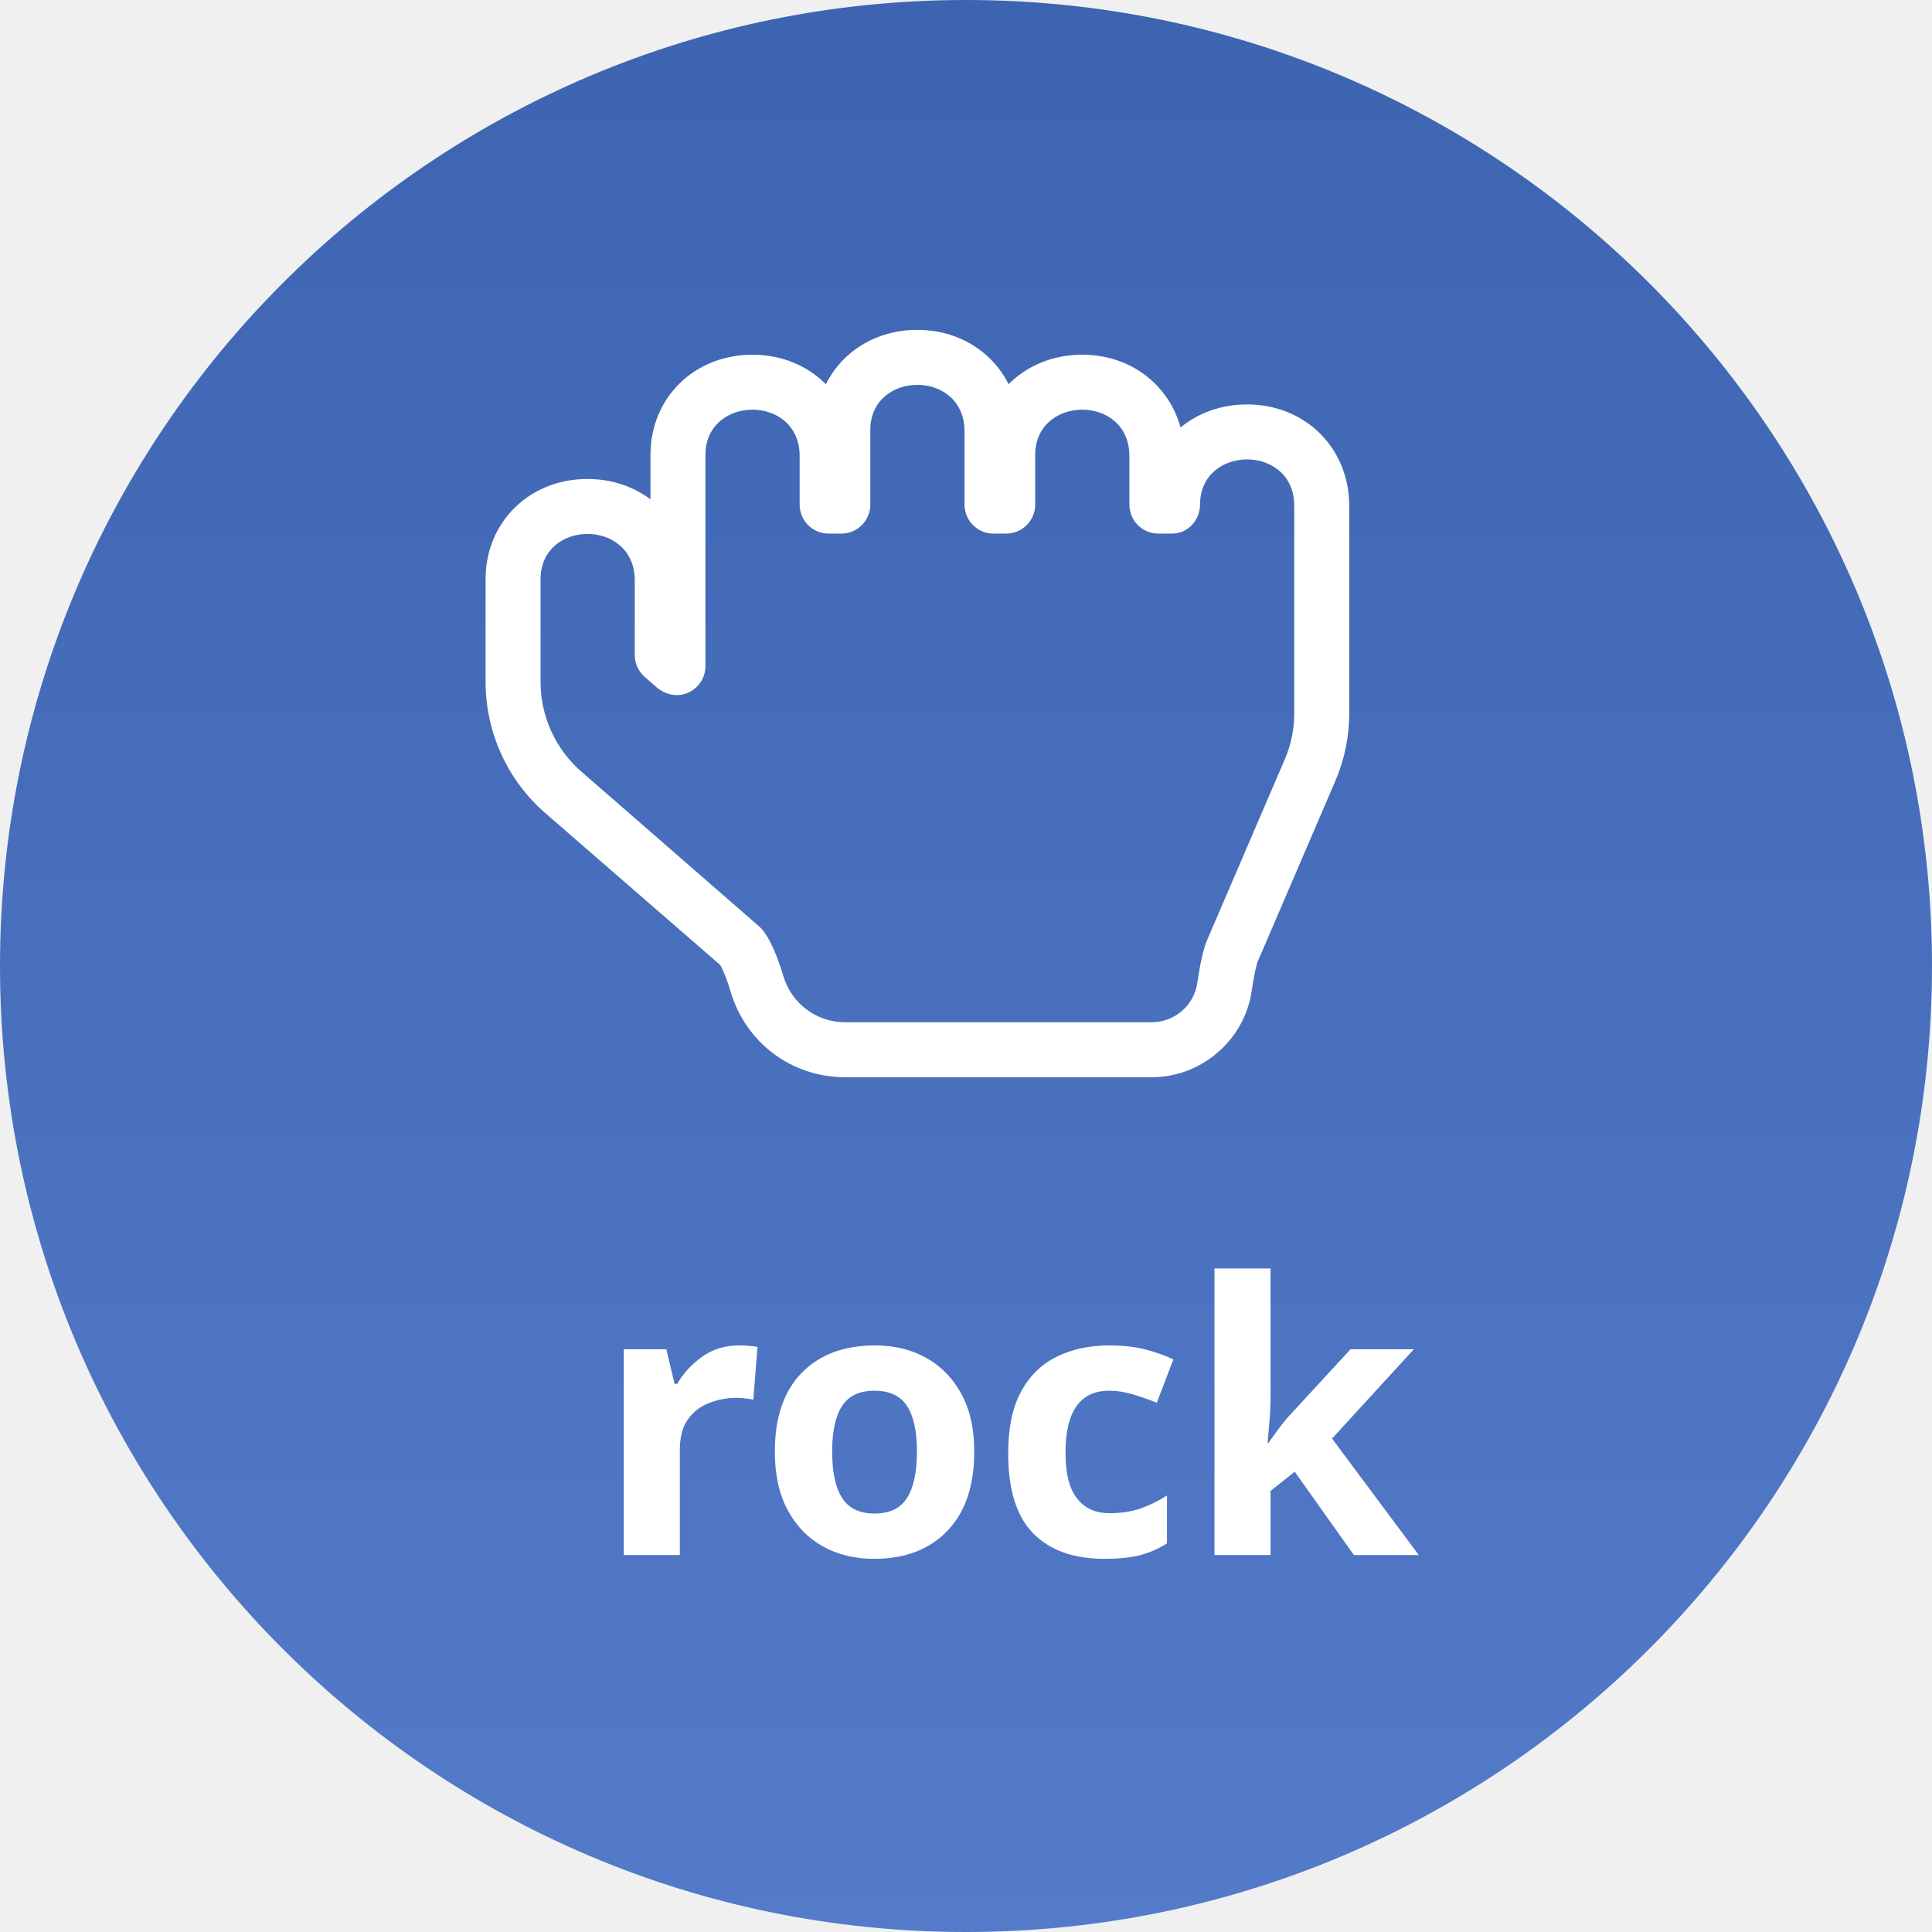
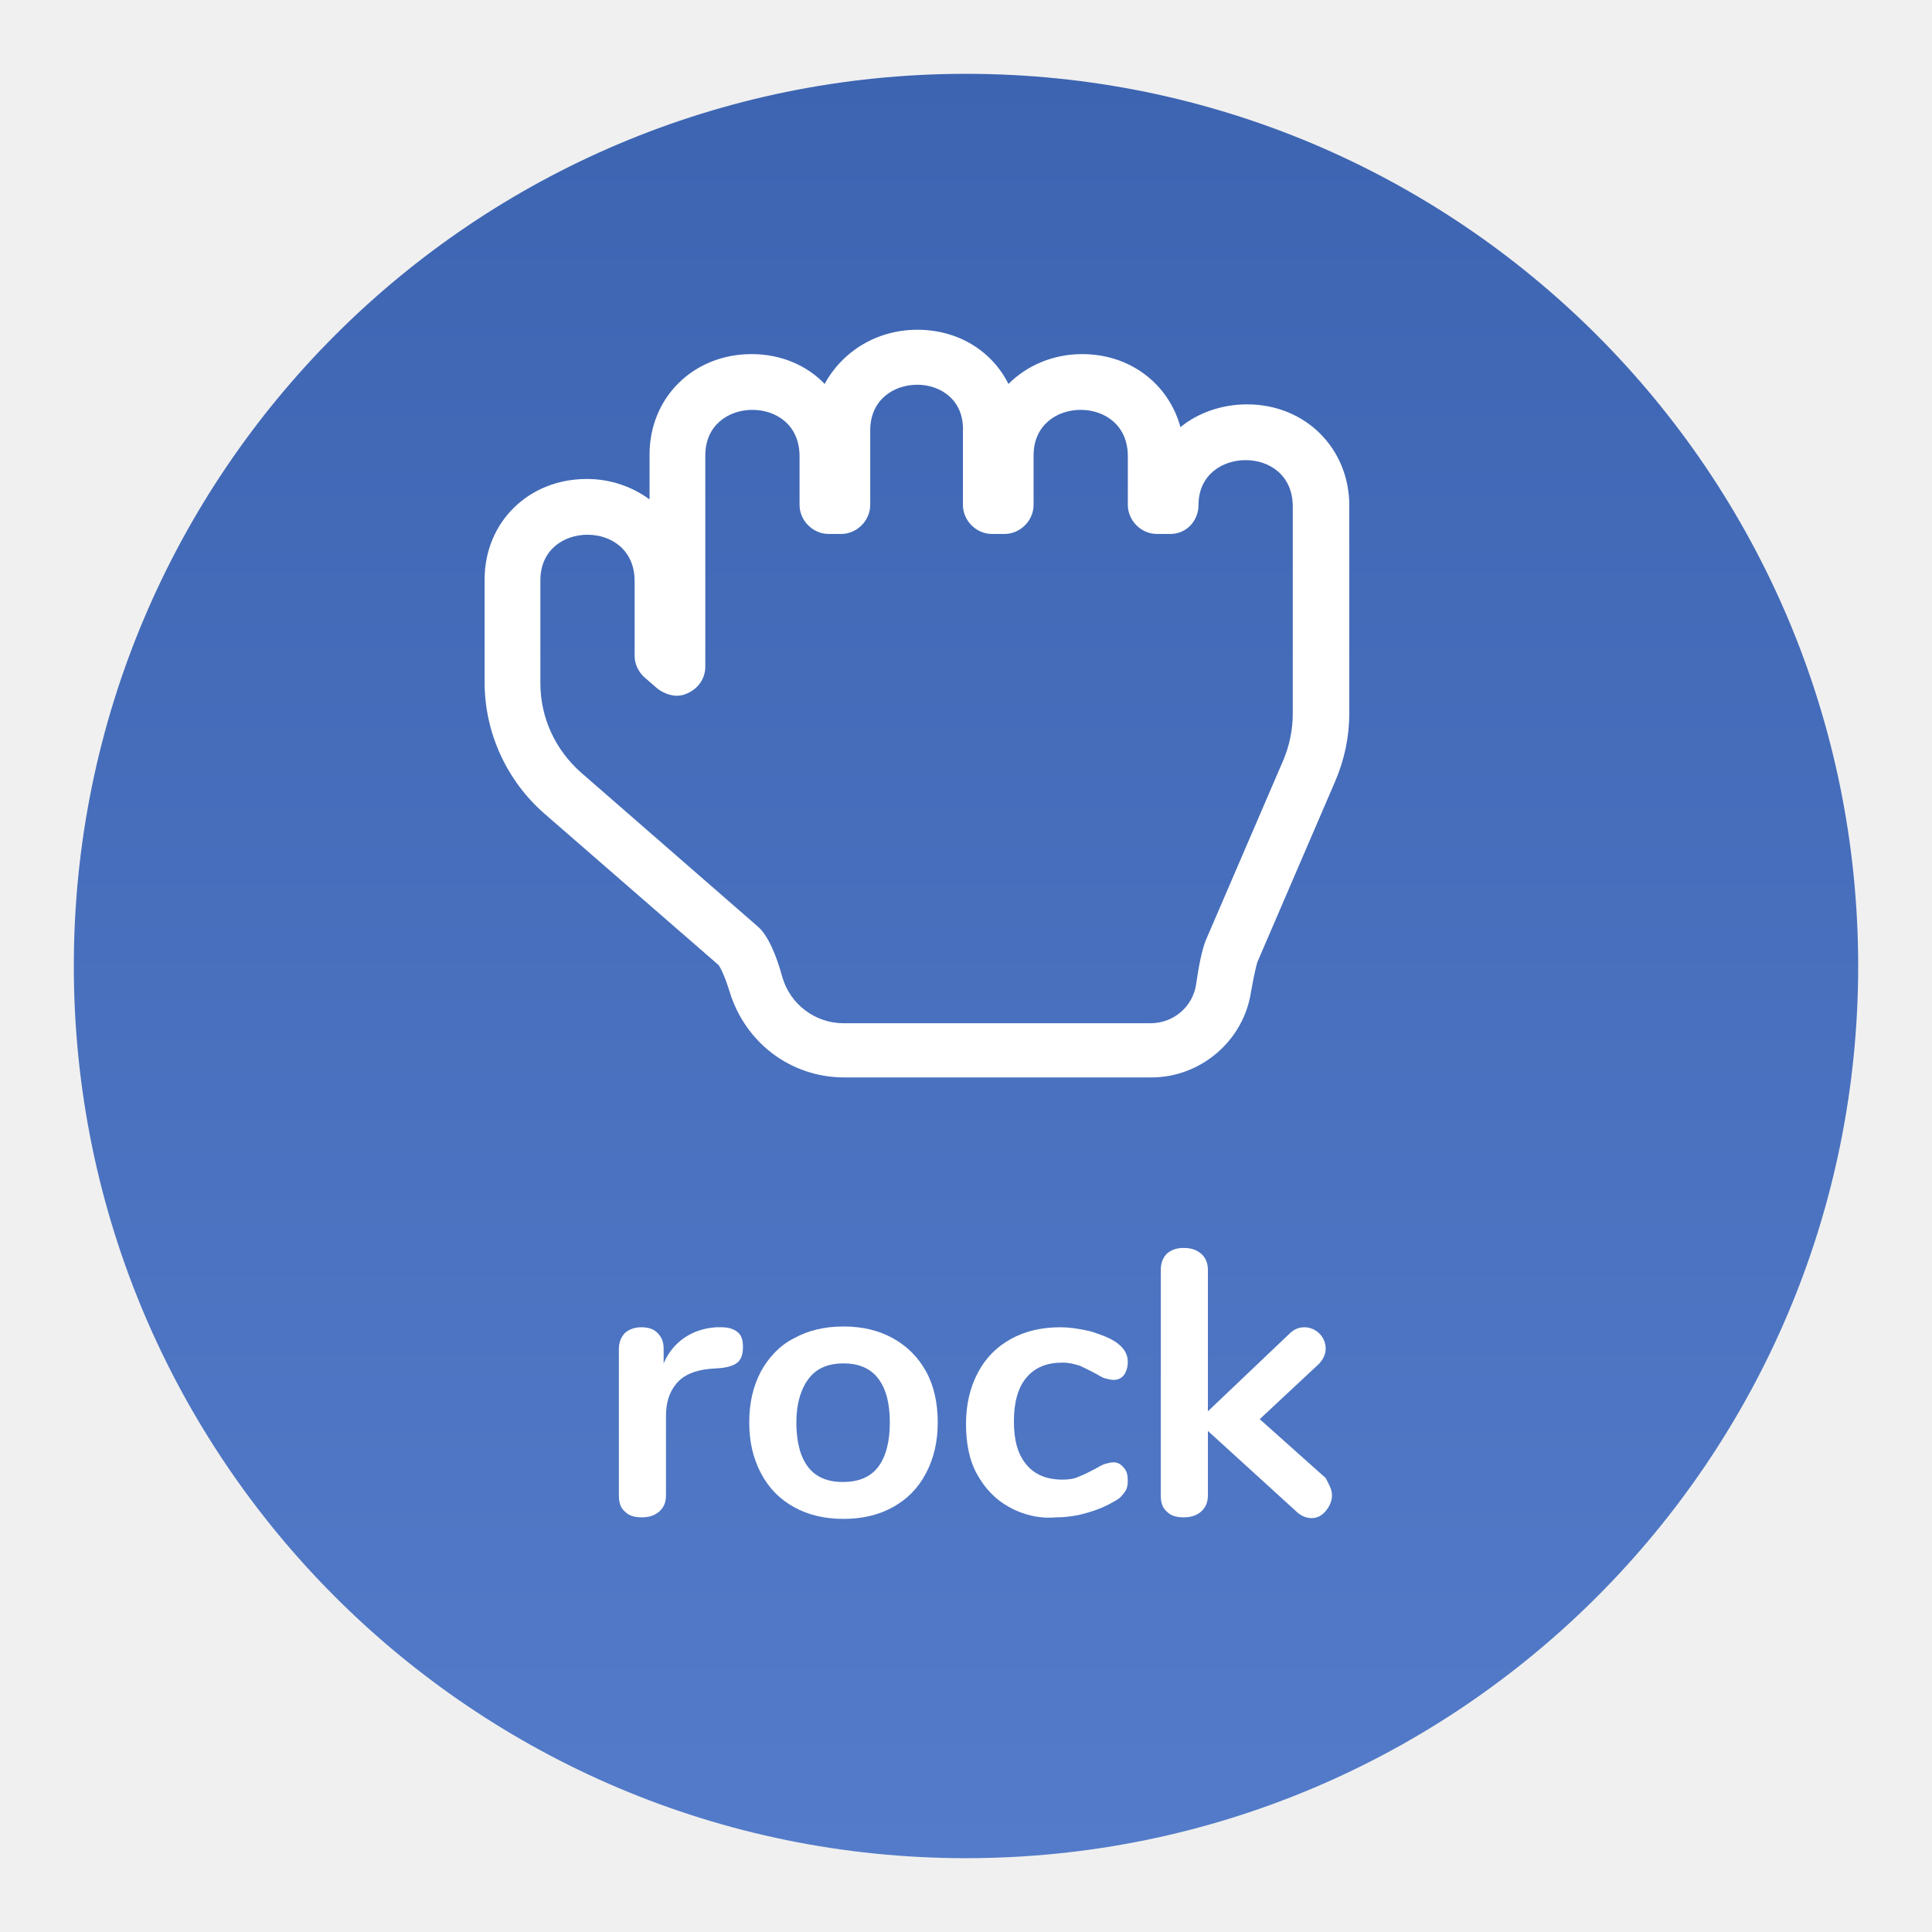
- <svg xmlns="http://www.w3.org/2000/svg" width="246" height="246" viewBox="0 0 246 246">
-   <defs>
-     <linearGradient id="linear-gradient" x1="0.5" x2="0.5" y2="1" gradientUnits="objectBoundingBox">
-       <stop offset="0" stop-color="#3c64b1" />
-       <stop offset="1" stop-color="#537bc9" />
+ <svg xmlns="http://www.w3.org/2000/svg" version="1.1" id="Layer_1" x="0px" y="0px" viewBox="0 0 246 246" style="enable-background:new 0 0 246 246;" xml:space="preserve">
+   <style type="text/css">
+ 	.st0{opacity:0;fill:url(#Ellipse_295_2_);}
+ 	.st1{fill:url(#Ellipse_295_3_);}
+ 	.st2{fill:none;}
+ 	.st3{fill:#FFFFFF;}
+ 	.st4{enable-background:new    ;}
+ </style>
+   <g>
+     <linearGradient id="Ellipse_295_2_" gradientUnits="userSpaceOnUse" x1="-172.793" y1="542.678" x2="-172.793" y2="541.678" gradientTransform="matrix(246 0 0 -246 42630 133498.875)">
+       <stop offset="0" style="stop-color:#3C64B1" />
+       <stop offset="1" style="stop-color:#537BC9" />
    </linearGradient>
-   </defs>
-   <g id="Group_4433" data-name="Group 4433" transform="translate(8112 3236)">
-     <circle id="Ellipse_292" data-name="Ellipse 292" cx="123" cy="123" r="123" transform="translate(-8112 -3236)" fill="url(#linear-gradient)" />
-     <g id="Path_342" data-name="Path 342" transform="translate(-7492.894 -2817.212)" fill="none">
-       <path d="M-466.305-354.568a3.635,3.635,0,0,1-3.576,3.723h-1.73a3.691,3.691,0,0,1-3.691-3.692v-6.171c0-7.949-12-7.776-12-.157v6.329a3.691,3.691,0,0,1-3.691,3.691H-492.6a3.691,3.691,0,0,1-3.691-3.691v-9.336c0-7.924-12-7.8-12-.157v9.492a3.691,3.691,0,0,1-3.692,3.691H-513.6a3.691,3.691,0,0,1-3.691-3.691v-6.172c0-7.935-12-7.791-12-.155v26.891a3.707,3.707,0,0,1-2.327,3.436,3.8,3.8,0,0,1-3.891-.742l-1.511-1.316a3.691,3.691,0,0,1-1.267-2.783v-9.511c0-7.892-12-7.817-12-.155v13.139a15.139,15.139,0,0,0,5.236,11.4l22.541,19.628c1.316,1.141,2.376,3.817,3.138,6.378a8.188,8.188,0,0,0,7.842,5.872h39.05a5.865,5.865,0,0,0,5.813-5,25.364,25.364,0,0,1,1.246-5.458l9.881-22.989a14.858,14.858,0,0,0,1.218-5.91v-26.4C-454.31-362.281-466.272-362.184-466.305-354.568Z" stroke="none" />
-       <path d="M -502.302 -369.788 C -505.297 -369.788 -508.29 -367.846 -508.29 -364.029 L -508.29 -354.536 C -508.29 -352.498 -509.942 -350.845 -511.982 -350.845 L -513.596 -350.845 C -515.635 -350.845 -517.287 -352.498 -517.287 -354.536 L -517.287 -360.708 C -517.287 -364.677 -520.288 -366.625 -523.289 -366.625 C -526.287 -366.625 -529.284 -364.68 -529.284 -360.864 L -529.284 -333.973 C -529.284 -332.514 -530.147 -331.138 -531.611 -330.537 C -532.031 -330.364 -532.472 -330.283 -532.912 -330.283 C -533.845 -330.283 -534.776 -330.647 -535.502 -331.279 L -537.013 -332.595 C -537.817 -333.296 -538.28 -334.311 -538.28 -335.378 L -538.28 -344.89 C -538.28 -348.846 -541.294 -350.8 -544.301 -350.8 C -547.292 -350.8 -550.276 -348.866 -550.276 -345.045 L -550.276 -331.907 C -550.262 -327.527 -548.352 -323.368 -545.04 -320.503 L -522.499 -300.876 C -521.183 -299.735 -520.124 -297.059 -519.361 -294.497 C -518.326 -291.019 -515.147 -288.626 -511.519 -288.626 L -472.468 -288.626 C -469.562 -288.626 -467.075 -290.747 -466.655 -293.624 C -466.356 -295.675 -465.94 -297.853 -465.409 -299.082 L -455.528 -322.07 C -454.722 -323.937 -454.307 -325.947 -454.31 -327.98 L -454.31 -354.381 C -454.31 -358.342 -457.318 -360.292 -460.321 -360.293 C -463.307 -360.293 -466.289 -358.365 -466.305 -354.568 C -466.314 -352.536 -467.848 -350.845 -469.881 -350.845 L -471.611 -350.845 C -473.65 -350.845 -475.302 -352.498 -475.302 -354.537 L -475.302 -360.708 C -475.302 -364.681 -478.298 -366.625 -481.295 -366.625 C -484.296 -366.625 -487.297 -364.677 -487.297 -360.865 L -487.297 -354.536 C -487.297 -352.498 -488.95 -350.845 -490.988 -350.845 L -492.604 -350.845 C -494.642 -350.845 -496.295 -352.498 -496.295 -354.536 L -496.295 -363.872 C -496.295 -367.838 -499.3 -369.788 -502.302 -369.788 M -502.302 -376.788 C -497.094 -376.788 -492.785 -374.049 -490.682 -369.868 C -488.351 -372.211 -485.058 -373.625 -481.295 -373.625 C -475.173 -373.625 -470.296 -369.832 -468.787 -364.358 C -466.545 -366.206 -463.612 -367.293 -460.322 -367.293 C -452.904 -367.292 -447.31 -361.741 -447.31 -354.381 L -447.31 -327.98 C -447.306 -324.983 -447.909 -322.058 -449.102 -319.296 L -458.978 -296.318 C -458.987 -296.293 -459.318 -295.43 -459.729 -292.614 C -460.643 -286.349 -466.12 -281.626 -472.468 -281.626 L -511.519 -281.626 C -518.287 -281.626 -524.135 -285.996 -526.07 -292.501 C -526.85 -295.12 -527.422 -295.931 -527.428 -295.939 L -549.637 -315.224 C -554.464 -319.399 -557.256 -325.477 -557.276 -331.884 L -557.276 -345.045 C -557.276 -352.317 -551.698 -357.8 -544.301 -357.8 C -541.226 -357.8 -538.464 -356.848 -536.284 -355.209 L -536.284 -360.864 C -536.284 -368.139 -530.697 -373.625 -523.289 -373.625 C -519.55 -373.625 -516.275 -372.212 -513.947 -369.867 C -511.863 -374.045 -507.537 -376.788 -502.302 -376.788 Z" stroke="none" fill="#fff" />
+     <circle id="Ellipse_295_1_" class="st0" cx="123" cy="123" r="123" />
+     <linearGradient id="Ellipse_295_3_" gradientUnits="userSpaceOnUse" x1="-172.793" y1="542.64" x2="-172.793" y2="541.716" gradientTransform="matrix(246 0 0 -246 42630 133498.875)">
+       <stop offset="0" style="stop-color:#3C64B1" />
+       <stop offset="1" style="stop-color:#537BC9" />
+     </linearGradient>
+     <circle id="Ellipse_295" class="st1" cx="123" cy="123" r="113.6" />
+     <g id="Group_4433" transform="translate(8112 3236)">
+       <g id="Path_342" transform="translate(-7492.894 -2817.212)">
+         <path class="st2" d="M-466.3-354.6c0,2-1.5,3.7-3.5,3.7c0,0,0,0,0,0h-1.7c-2,0-3.7-1.7-3.7-3.7c0,0,0,0,0,0v-6.2     c0-7.9-12-7.8-12-0.2v6.3c0,2-1.7,3.7-3.7,3.7c0,0,0,0,0,0h-1.6c-2,0-3.7-1.7-3.7-3.7c0,0,0,0,0,0v-9.3c0-7.9-12-7.8-12-0.2v9.5     c0,2-1.7,3.7-3.7,3.7c0,0,0,0,0,0h-1.6c-2,0-3.7-1.7-3.7-3.7v-6.2c0-7.9-12-7.8-12-0.2v26.9c0,1.5-0.9,2.9-2.3,3.4     c-1.3,0.5-2.8,0.2-3.9-0.7l-1.5-1.3c-0.8-0.7-1.3-1.7-1.3-2.8v-9.5c0-7.9-12-7.8-12-0.2v13.1c0,4.4,1.9,8.5,5.2,11.4l22.5,19.6     c1.3,1.1,2.4,3.8,3.1,6.4c1,3.5,4.2,5.9,7.8,5.9h39c2.9,0,5.4-2.1,5.8-5c0.2-1.9,0.6-3.7,1.2-5.5l9.9-23c0.8-1.9,1.2-3.9,1.2-5.9     v-26.4C-454.3-362.3-466.3-362.2-466.3-354.6z" />
+         <path class="st3" d="M-502.3-369.8c-3,0-6,1.9-6,5.8v9.5c0,2-1.7,3.7-3.7,3.7h-1.6c-2,0-3.7-1.7-3.7-3.7v-6.2c0-4-3-5.9-6-5.9     c-3,0-6,1.9-6,5.8v26.9c0,1.5-0.9,2.8-2.3,3.4c-0.4,0.2-0.9,0.3-1.3,0.3c-0.9,0-1.9-0.4-2.6-1l-1.5-1.3c-0.8-0.7-1.3-1.7-1.3-2.8     v-9.5c0-4-3-5.9-6-5.9c-3,0-6,1.9-6,5.8v13.1c0,4.4,1.9,8.5,5.2,11.4l22.5,19.6c1.3,1.1,2.4,3.8,3.1,6.4c1,3.5,4.2,5.9,7.8,5.9     h39.1c2.9,0,5.4-2.1,5.8-5c0.3-2.1,0.7-4.2,1.2-5.5l9.9-23c0.8-1.9,1.2-3.9,1.2-5.9v-26.4c0-4-3-5.9-6-5.9c-3,0-6,1.9-6,5.7     c0,2-1.5,3.7-3.6,3.7h-1.7c-2,0-3.7-1.7-3.7-3.7v-6.2c0-4-3-5.9-6-5.9c-3,0-6,1.9-6,5.8v6.3c0,2-1.7,3.7-3.7,3.7h-1.6     c-2,0-3.7-1.7-3.7-3.7v-9.3C-496.3-367.8-499.3-369.8-502.3-369.8 M-502.3-376.8c5.2,0,9.5,2.7,11.6,6.9c2.3-2.3,5.6-3.8,9.4-3.8     c6.1,0,11,3.8,12.5,9.3c2.2-1.8,5.2-2.9,8.5-2.9c7.4,0,13,5.6,13,12.9v26.4c0,3-0.6,5.9-1.8,8.7l-9.9,23c0,0-0.3,0.9-0.8,3.7     c-0.9,6.3-6.4,11-12.7,11h-39.1c-6.8,0-12.6-4.4-14.6-10.9c-0.8-2.6-1.4-3.4-1.4-3.4l-22.2-19.3c-4.8-4.2-7.6-10.3-7.6-16.7V-345     c0-7.3,5.6-12.8,13-12.8c3.1,0,5.8,1,8,2.6v-5.7c0-7.3,5.6-12.8,13-12.8c3.7,0,7,1.4,9.3,3.8C-511.9-374-507.5-376.8-502.3-376.8     z" />
+       </g>
+       <g class="st4">
+         <path class="st3" d="M-8018.1-3066.4c0.5,0.4,0.7,1,0.7,1.9c0,0.9-0.2,1.5-0.6,1.9c-0.4,0.4-1.2,0.7-2.3,0.8l-1.4,0.1     c-1.9,0.2-3.3,0.8-4.2,1.9c-0.9,1.1-1.3,2.4-1.3,4.1v10.1c0,0.9-0.3,1.6-0.9,2.1c-0.6,0.5-1.3,0.7-2.2,0.7     c-0.9,0-1.6-0.2-2.1-0.7c-0.6-0.5-0.8-1.2-0.8-2.1v-18.6c0-0.9,0.3-1.6,0.8-2.1c0.6-0.5,1.3-0.7,2.1-0.7c0.8,0,1.5,0.2,2,0.7     c0.5,0.5,0.8,1.1,0.8,2v1.9c0.6-1.4,1.5-2.5,2.7-3.3c1.2-0.8,2.5-1.2,4-1.3l0.7,0C-8019.3-3067-8018.6-3066.8-8018.1-3066.4z" />
+         <path class="st3" d="M-8010.9-3044.1c-1.8-1-3.2-2.4-4.2-4.3c-1-1.9-1.5-4-1.5-6.5c0-2.5,0.5-4.6,1.5-6.5c1-1.8,2.4-3.3,4.2-4.2     c1.8-1,3.9-1.5,6.3-1.5c2.4,0,4.5,0.5,6.3,1.5c1.8,1,3.2,2.4,4.2,4.2c1,1.8,1.5,4,1.5,6.5c0,2.5-0.5,4.6-1.5,6.5     c-1,1.9-2.4,3.3-4.2,4.3c-1.8,1-3.9,1.5-6.3,1.5C-8007-3042.6-8009.1-3043.1-8010.9-3044.1z M-8000.2-3049.2     c1-1.3,1.5-3.2,1.5-5.7c0-2.5-0.5-4.3-1.5-5.6c-1-1.3-2.5-1.9-4.4-1.9c-1.9,0-3.4,0.6-4.4,1.9c-1,1.3-1.6,3.2-1.6,5.6     c0,2.5,0.5,4.4,1.5,5.7c1,1.3,2.5,1.9,4.4,1.9C-8002.7-3047.3-8001.2-3047.9-8000.2-3049.2z" />
+         <path class="st3" d="M-7983.5-3044.1c-1.8-1-3.1-2.4-4.1-4.2c-1-1.8-1.4-4-1.4-6.4c0-2.4,0.5-4.6,1.5-6.5c1-1.9,2.4-3.3,4.2-4.3     s3.9-1.5,6.3-1.5c1.2,0,2.5,0.2,3.8,0.5c1.3,0.4,2.4,0.8,3.3,1.4c1,0.7,1.5,1.5,1.5,2.5c0,0.7-0.2,1.3-0.5,1.7     c-0.3,0.4-0.8,0.6-1.3,0.6c-0.4,0-0.7-0.1-1.1-0.2s-0.8-0.4-1.2-0.6c-0.7-0.4-1.4-0.7-2-1c-0.6-0.2-1.4-0.4-2.2-0.4     c-2,0-3.5,0.6-4.6,1.9c-1.1,1.3-1.6,3.2-1.6,5.6c0,2.4,0.5,4.2,1.6,5.5s2.6,1.9,4.6,1.9c0.8,0,1.5-0.1,2.1-0.4     c0.6-0.2,1.3-0.6,2.1-1c0.5-0.3,0.9-0.5,1.2-0.6c0.4-0.1,0.7-0.2,1.1-0.2c0.5,0,0.9,0.2,1.3,0.7c0.4,0.4,0.5,1,0.5,1.7     c0,0.5-0.1,1-0.4,1.4s-0.6,0.8-1.2,1.1c-1,0.6-2.1,1.1-3.5,1.5c-1.3,0.4-2.7,0.6-4,0.6     C-7979.6-3042.6-7981.7-3043.1-7983.5-3044.1z" />
+         <path class="st3" d="M-7942.4-3045.6c0,0.7-0.3,1.4-0.8,2c-0.5,0.6-1.1,0.9-1.8,0.9c-0.7,0-1.4-0.3-2-0.9l-11.2-10.2v8.2     c0,0.9-0.3,1.6-0.9,2.1c-0.6,0.5-1.3,0.7-2.2,0.7c-0.9,0-1.6-0.2-2.1-0.7c-0.6-0.5-0.8-1.2-0.8-2.1v-28.7c0-0.9,0.3-1.6,0.8-2.1     c0.6-0.5,1.3-0.7,2.1-0.7c0.9,0,1.6,0.2,2.2,0.7c0.6,0.5,0.9,1.2,0.9,2.1v18l10.3-9.8c0.6-0.6,1.2-0.9,2-0.9     c0.7,0,1.4,0.3,1.9,0.8c0.5,0.5,0.8,1.2,0.8,1.9c0,0.7-0.3,1.4-0.9,2l-7.5,7l8.4,7.5C-7942.8-3047-7942.4-3046.4-7942.4-3045.6z" />
+       </g>
    </g>
-     <text id="Rock" transform="translate(-7989 -3038)" fill="#fff" font-size="48" font-family="Nunito-Bold, Nunito" font-weight="700">
-       <tspan x="-47.328" y="0">rock</tspan>
-     </text>
  </g>
</svg>
